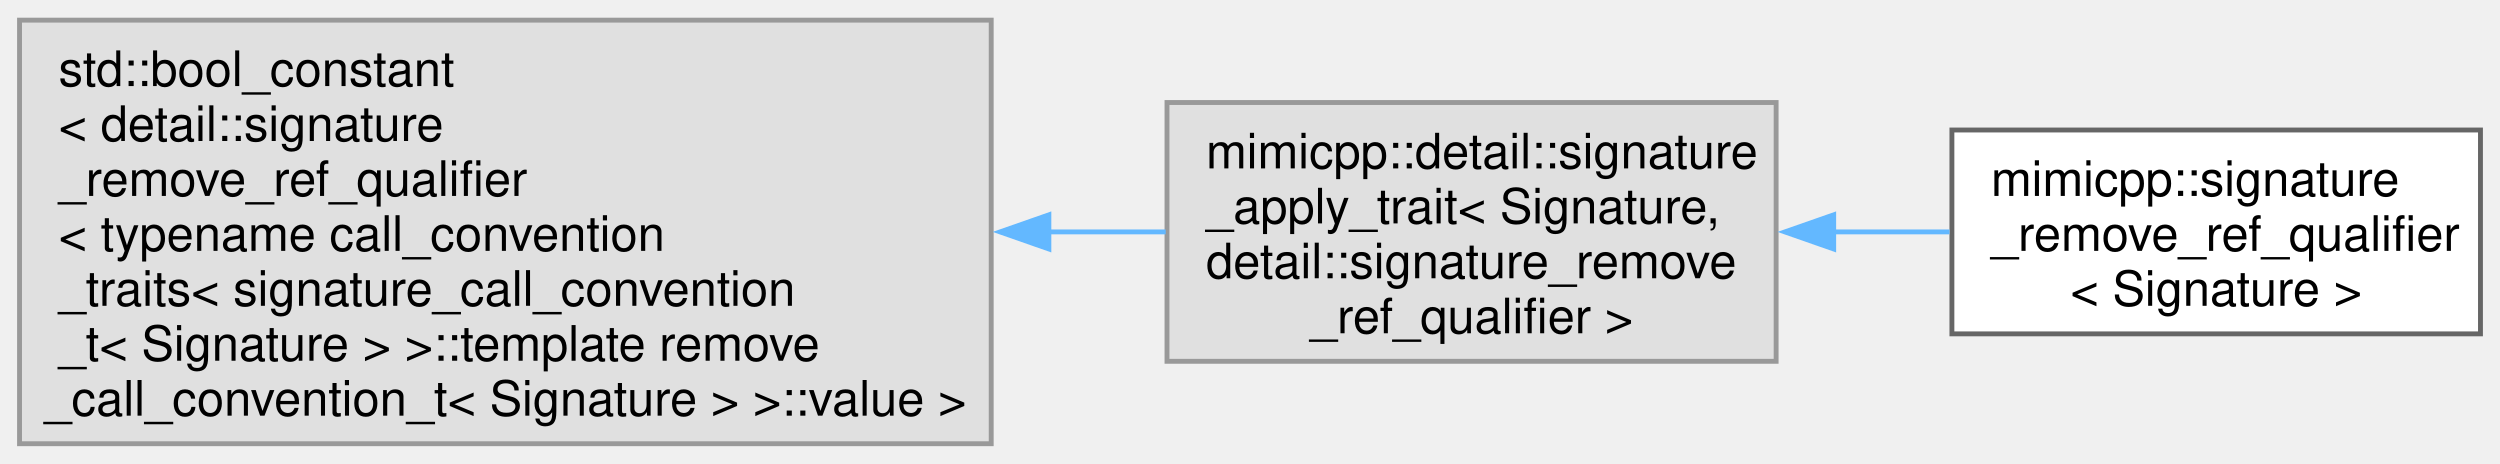
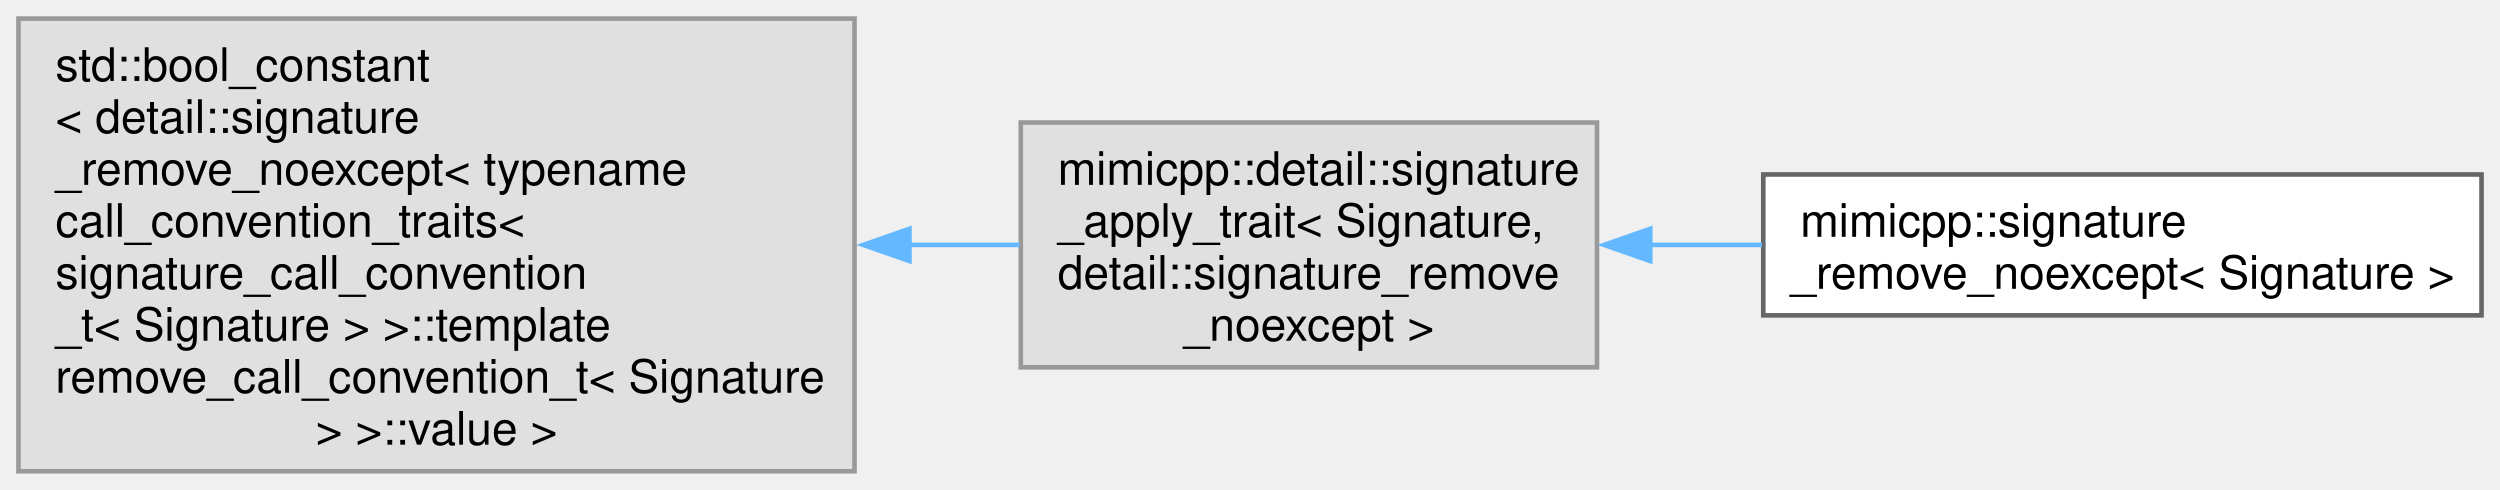
- <svg xmlns="http://www.w3.org/2000/svg" xmlns:xlink="http://www.w3.org/1999/xlink" width="512pt" height="95pt" viewBox="0.00 0.00 512.00 94.75">
-   <g id="graph0" class="graph" transform="scale(1 1) rotate(0) translate(4 90.75)">
+ <svg xmlns="http://www.w3.org/2000/svg" xmlns:xlink="http://www.w3.org/1999/xlink" width="541pt" height="106pt" viewBox="0.00 0.00 541.25 106.00">
+   <g id="graph0" class="graph" transform="scale(1 1) rotate(0) translate(4 102)">
    <g id="Node000000" class="node">
      <g id="a_Node000000">
        <a xlink:title=" ">
-           <polygon fill="#e0e0e0" stroke="#999999" points="199,-86.75 0,-86.75 0,0 199,0 199,-86.75" />
-           <text text-anchor="start" x="8" y="-73.25" font-family="Helvetica,sans-Serif" font-size="10.00">std::bool_constant</text>
-           <text text-anchor="start" x="8" y="-62" font-family="Helvetica,sans-Serif" font-size="10.00">&lt; detail::signature</text>
-           <text text-anchor="start" x="8" y="-50.75" font-family="Helvetica,sans-Serif" font-size="10.00">_remove_ref_qualifier</text>
-           <text text-anchor="start" x="8" y="-39.5" font-family="Helvetica,sans-Serif" font-size="10.00">&lt; typename call_convention</text>
-           <text text-anchor="start" x="8" y="-28.25" font-family="Helvetica,sans-Serif" font-size="10.00">_traits&lt; signature_call_convention</text>
-           <text text-anchor="start" x="8" y="-17" font-family="Helvetica,sans-Serif" font-size="10.00">_t&lt; Signature &gt; &gt;::template remove</text>
-           <text text-anchor="middle" x="99.5" y="-5.75" font-family="Helvetica,sans-Serif" font-size="10.00">_call_convention_t&lt; Signature &gt; &gt;::value &gt;</text>
+           <polygon fill="#e0e0e0" stroke="#999999" points="181,-98 0,-98 0,0 181,0 181,-98" />
+           <text text-anchor="start" x="8" y="-84.5" font-family="Helvetica,sans-Serif" font-size="10.00">std::bool_constant</text>
+           <text text-anchor="start" x="8" y="-73.25" font-family="Helvetica,sans-Serif" font-size="10.00">&lt; detail::signature</text>
+           <text text-anchor="start" x="8" y="-62" font-family="Helvetica,sans-Serif" font-size="10.00">_remove_noexcept&lt; typename</text>
+           <text text-anchor="start" x="8" y="-50.75" font-family="Helvetica,sans-Serif" font-size="10.00"> call_convention_traits&lt;</text>
+           <text text-anchor="start" x="8" y="-39.5" font-family="Helvetica,sans-Serif" font-size="10.00"> signature_call_convention</text>
+           <text text-anchor="start" x="8" y="-28.25" font-family="Helvetica,sans-Serif" font-size="10.00">_t&lt; Signature &gt; &gt;::template</text>
+           <text text-anchor="start" x="8" y="-17" font-family="Helvetica,sans-Serif" font-size="10.00"> remove_call_convention_t&lt; Signature</text>
+           <text text-anchor="middle" x="90.5" y="-5.75" font-family="Helvetica,sans-Serif" font-size="10.00"> &gt; &gt;::value &gt;</text>
        </a>
      </g>
    </g>
    <g id="Node000001" class="node">
      <g id="a_Node000001">
        <a xlink:title=" ">
-           <polygon fill="#e0e0e0" stroke="#999999" points="359.75,-69.88 235,-69.88 235,-16.88 359.75,-16.88 359.75,-69.88" />
-           <text text-anchor="start" x="243" y="-56.38" font-family="Helvetica,sans-Serif" font-size="10.00">mimicpp::detail::signature</text>
-           <text text-anchor="start" x="243" y="-45.12" font-family="Helvetica,sans-Serif" font-size="10.00">_apply_trait&lt; Signature,</text>
-           <text text-anchor="start" x="243" y="-33.88" font-family="Helvetica,sans-Serif" font-size="10.00"> detail::signature_remove</text>
-           <text text-anchor="middle" x="297.38" y="-22.62" font-family="Helvetica,sans-Serif" font-size="10.00">_ref_qualifier &gt;</text>
+           <polygon fill="#e0e0e0" stroke="#999999" points="341.75,-75.5 217,-75.5 217,-22.5 341.75,-22.5 341.75,-75.5" />
+           <text text-anchor="start" x="225" y="-62" font-family="Helvetica,sans-Serif" font-size="10.00">mimicpp::detail::signature</text>
+           <text text-anchor="start" x="225" y="-50.75" font-family="Helvetica,sans-Serif" font-size="10.00">_apply_trait&lt; Signature,</text>
+           <text text-anchor="start" x="225" y="-39.5" font-family="Helvetica,sans-Serif" font-size="10.00"> detail::signature_remove</text>
+           <text text-anchor="middle" x="279.38" y="-28.25" font-family="Helvetica,sans-Serif" font-size="10.00">_noexcept &gt;</text>
        </a>
      </g>
    </g>
-     <g id="edge38_Node000000_Node000001" class="edge">
-       <g id="a_edge38_Node000000_Node000001">
+     <g id="edge36_Node000000_Node000001" class="edge">
+       <g id="a_edge36_Node000000_Node000001">
        <a xlink:title=" ">
-           <path fill="none" stroke="#63b8ff" d="M210.59,-43.38C218.84,-43.38 226.96,-43.38 234.74,-43.38" />
-           <polygon fill="#63b8ff" stroke="#63b8ff" points="210.81,-39.88 200.81,-43.38 210.81,-46.88 210.81,-39.88" />
+           <path fill="none" stroke="#63b8ff" d="M192.88,-49C200.99,-49 209.03,-49 216.73,-49" />
+           <polygon fill="#63b8ff" stroke="#63b8ff" points="192.89,-45.5 182.89,-49 192.89,-52.5 192.89,-45.5" />
        </a>
      </g>
    </g>
    <g id="Node000002" class="node">
      <g id="a_Node000002">
-         <a xlink:href="d5/dae/structmimicpp_1_1signature__remove__ref__qualifier.html" target="_top" xlink:title="Primary template, purposely undefined.">
-           <polygon fill="white" stroke="#666666" points="504,-64.25 395.75,-64.25 395.75,-22.5 504,-22.5 504,-64.25" />
-           <text text-anchor="start" x="403.75" y="-50.75" font-family="Helvetica,sans-Serif" font-size="10.00">mimicpp::signature</text>
-           <text text-anchor="start" x="403.75" y="-39.5" font-family="Helvetica,sans-Serif" font-size="10.00">_remove_ref_qualifier</text>
-           <text text-anchor="middle" x="449.88" y="-28.25" font-family="Helvetica,sans-Serif" font-size="10.00">&lt; Signature &gt;</text>
+         <a xlink:href="d4/db7/structmimicpp_1_1signature__remove__noexcept.html" target="_top" xlink:title="Primary template, purposely undefined.">
+           <polygon fill="white" stroke="#666666" points="533.25,-64.25 377.75,-64.25 377.75,-33.75 533.25,-33.75 533.25,-64.25" />
+           <text text-anchor="start" x="385.75" y="-50.75" font-family="Helvetica,sans-Serif" font-size="10.00">mimicpp::signature</text>
+           <text text-anchor="middle" x="455.5" y="-39.5" font-family="Helvetica,sans-Serif" font-size="10.00">_remove_noexcept&lt; Signature &gt;</text>
        </a>
      </g>
    </g>
-     <g id="edge39_Node000001_Node000002" class="edge">
-       <g id="a_edge39_Node000001_Node000002">
+     <g id="edge37_Node000001_Node000002" class="edge">
+       <g id="a_edge37_Node000001_Node000002">
        <a xlink:title=" ">
-           <path fill="none" stroke="#63b8ff" d="M371.36,-43.38C379.42,-43.38 387.51,-43.38 395.27,-43.38" />
-           <polygon fill="#63b8ff" stroke="#63b8ff" points="371.54,-39.88 361.54,-43.38 371.54,-46.88 371.54,-39.88" />
+           <path fill="none" stroke="#63b8ff" d="M353.04,-49C361.12,-49 369.37,-49 377.49,-49" />
+           <polygon fill="#63b8ff" stroke="#63b8ff" points="353.28,-45.5 343.28,-49 353.28,-52.5 353.28,-45.5" />
        </a>
      </g>
    </g>
  </g>
</svg>
